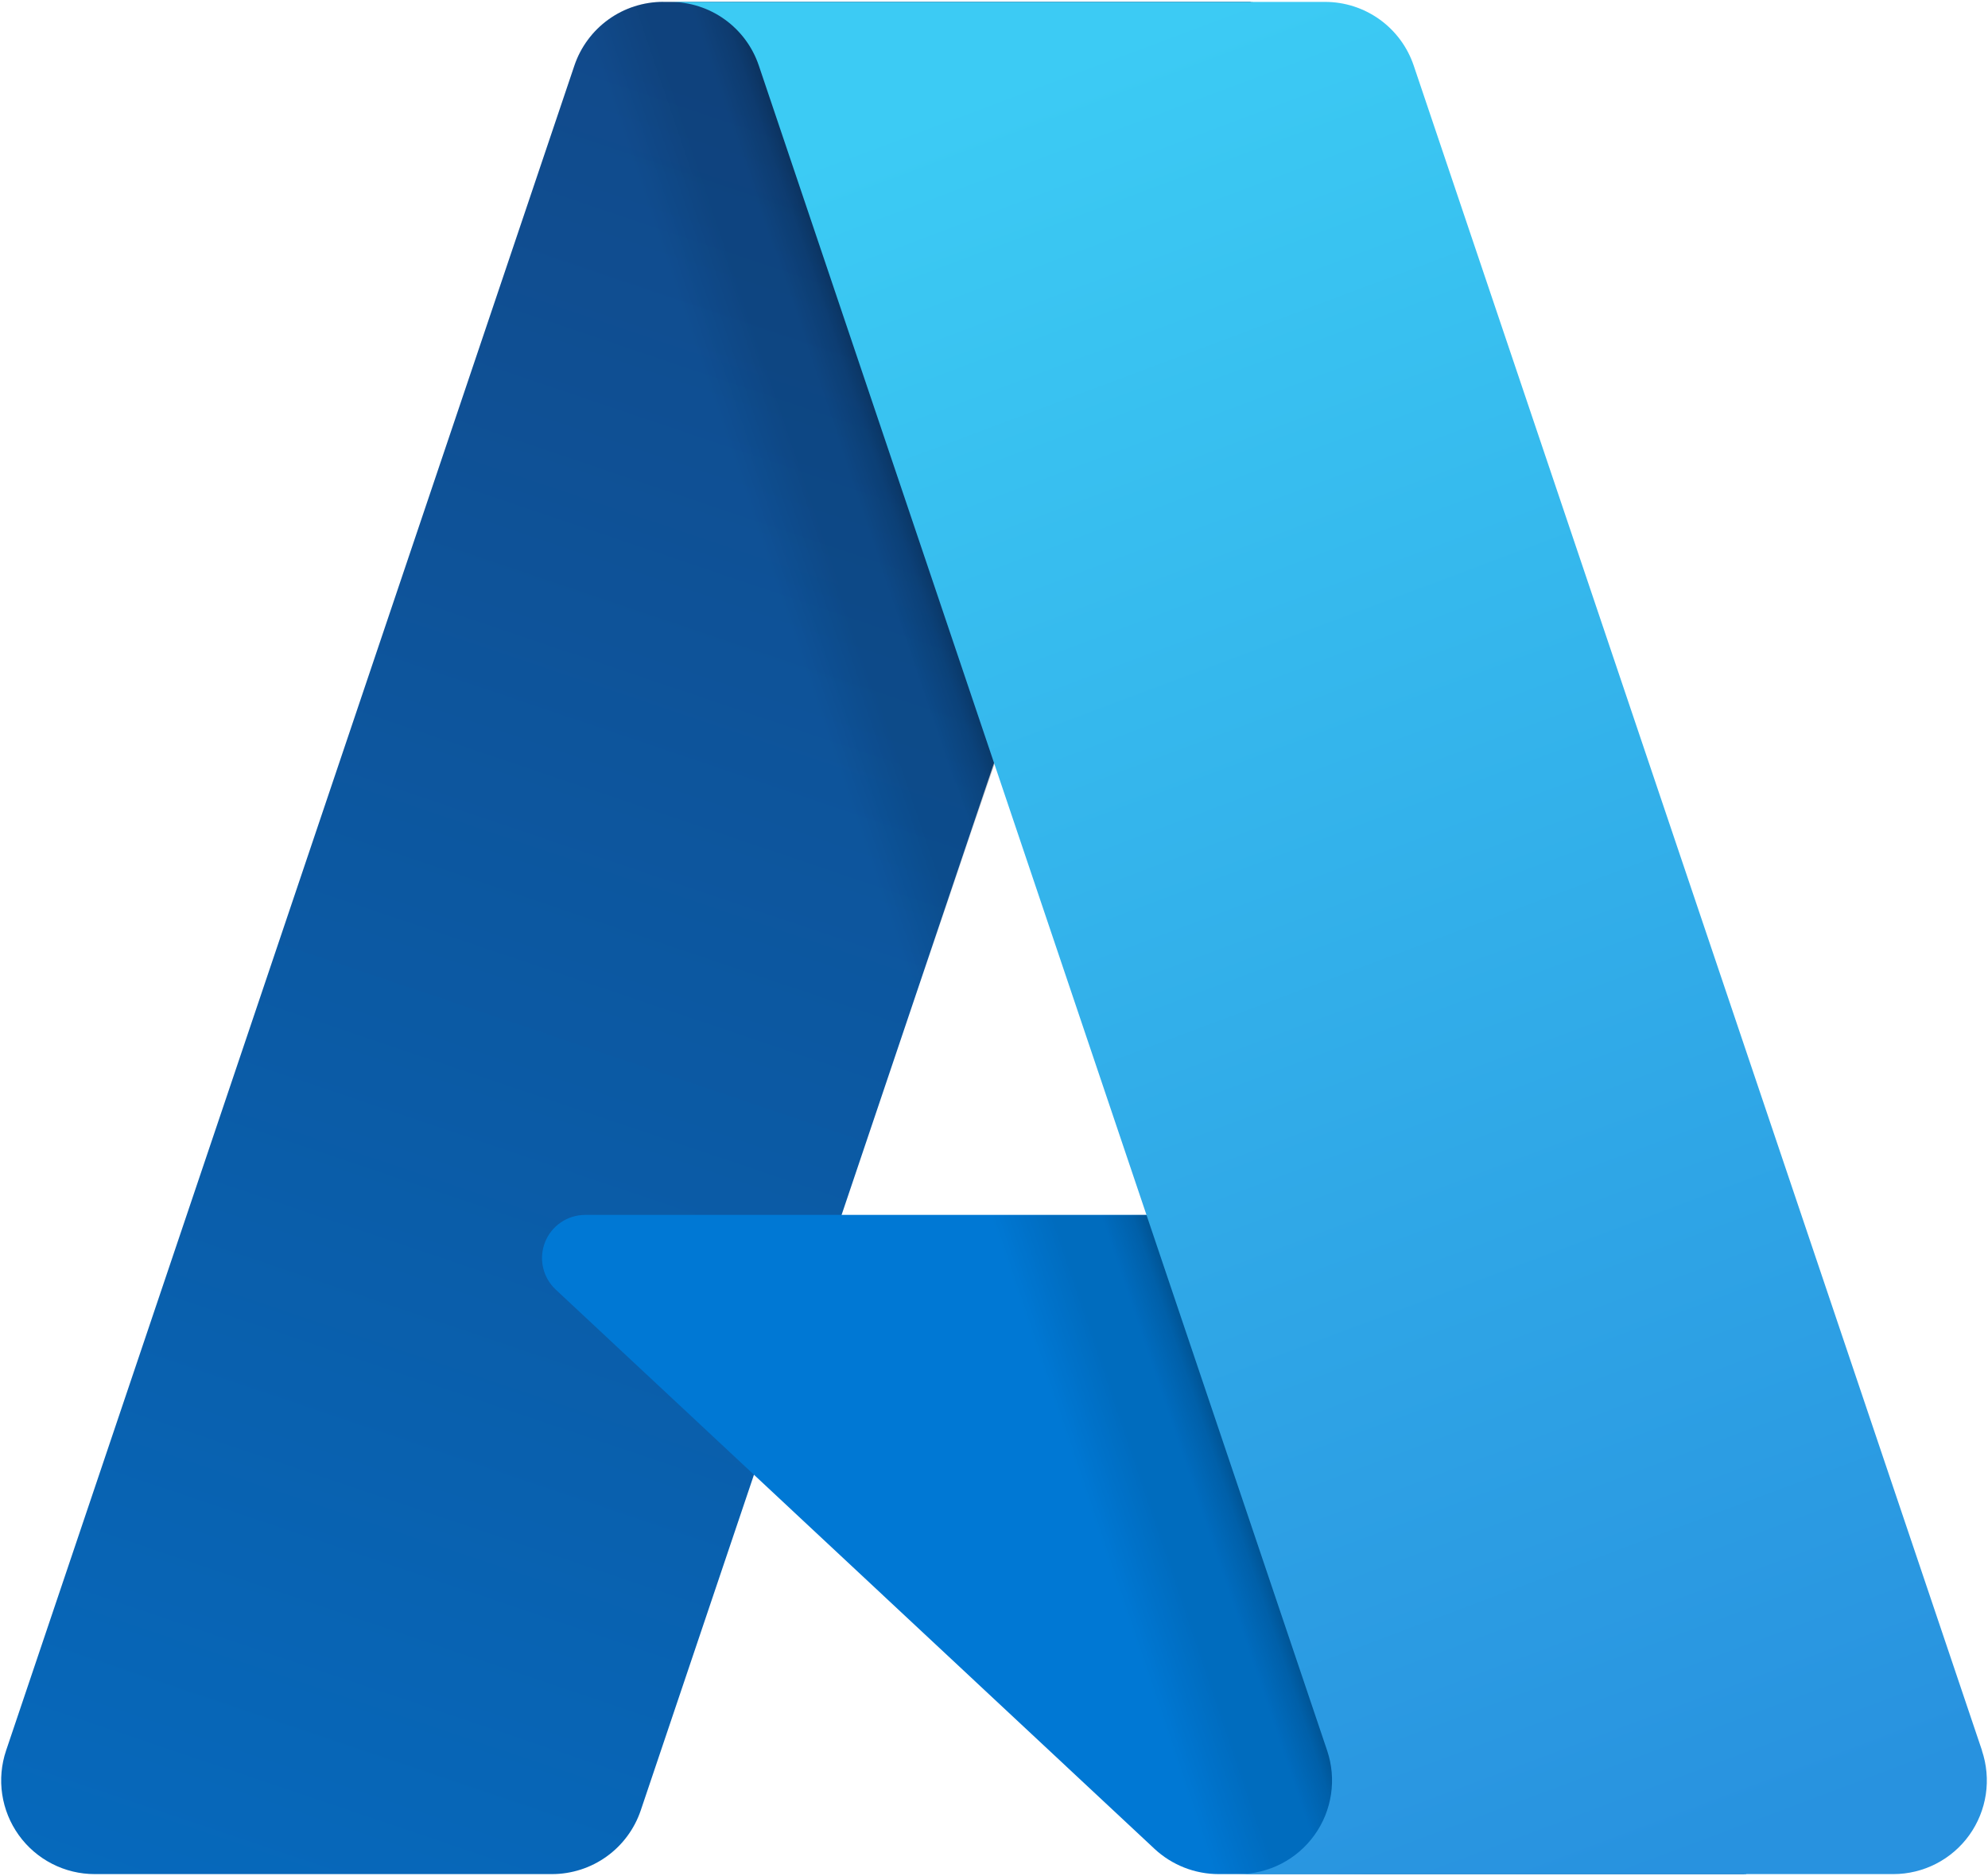
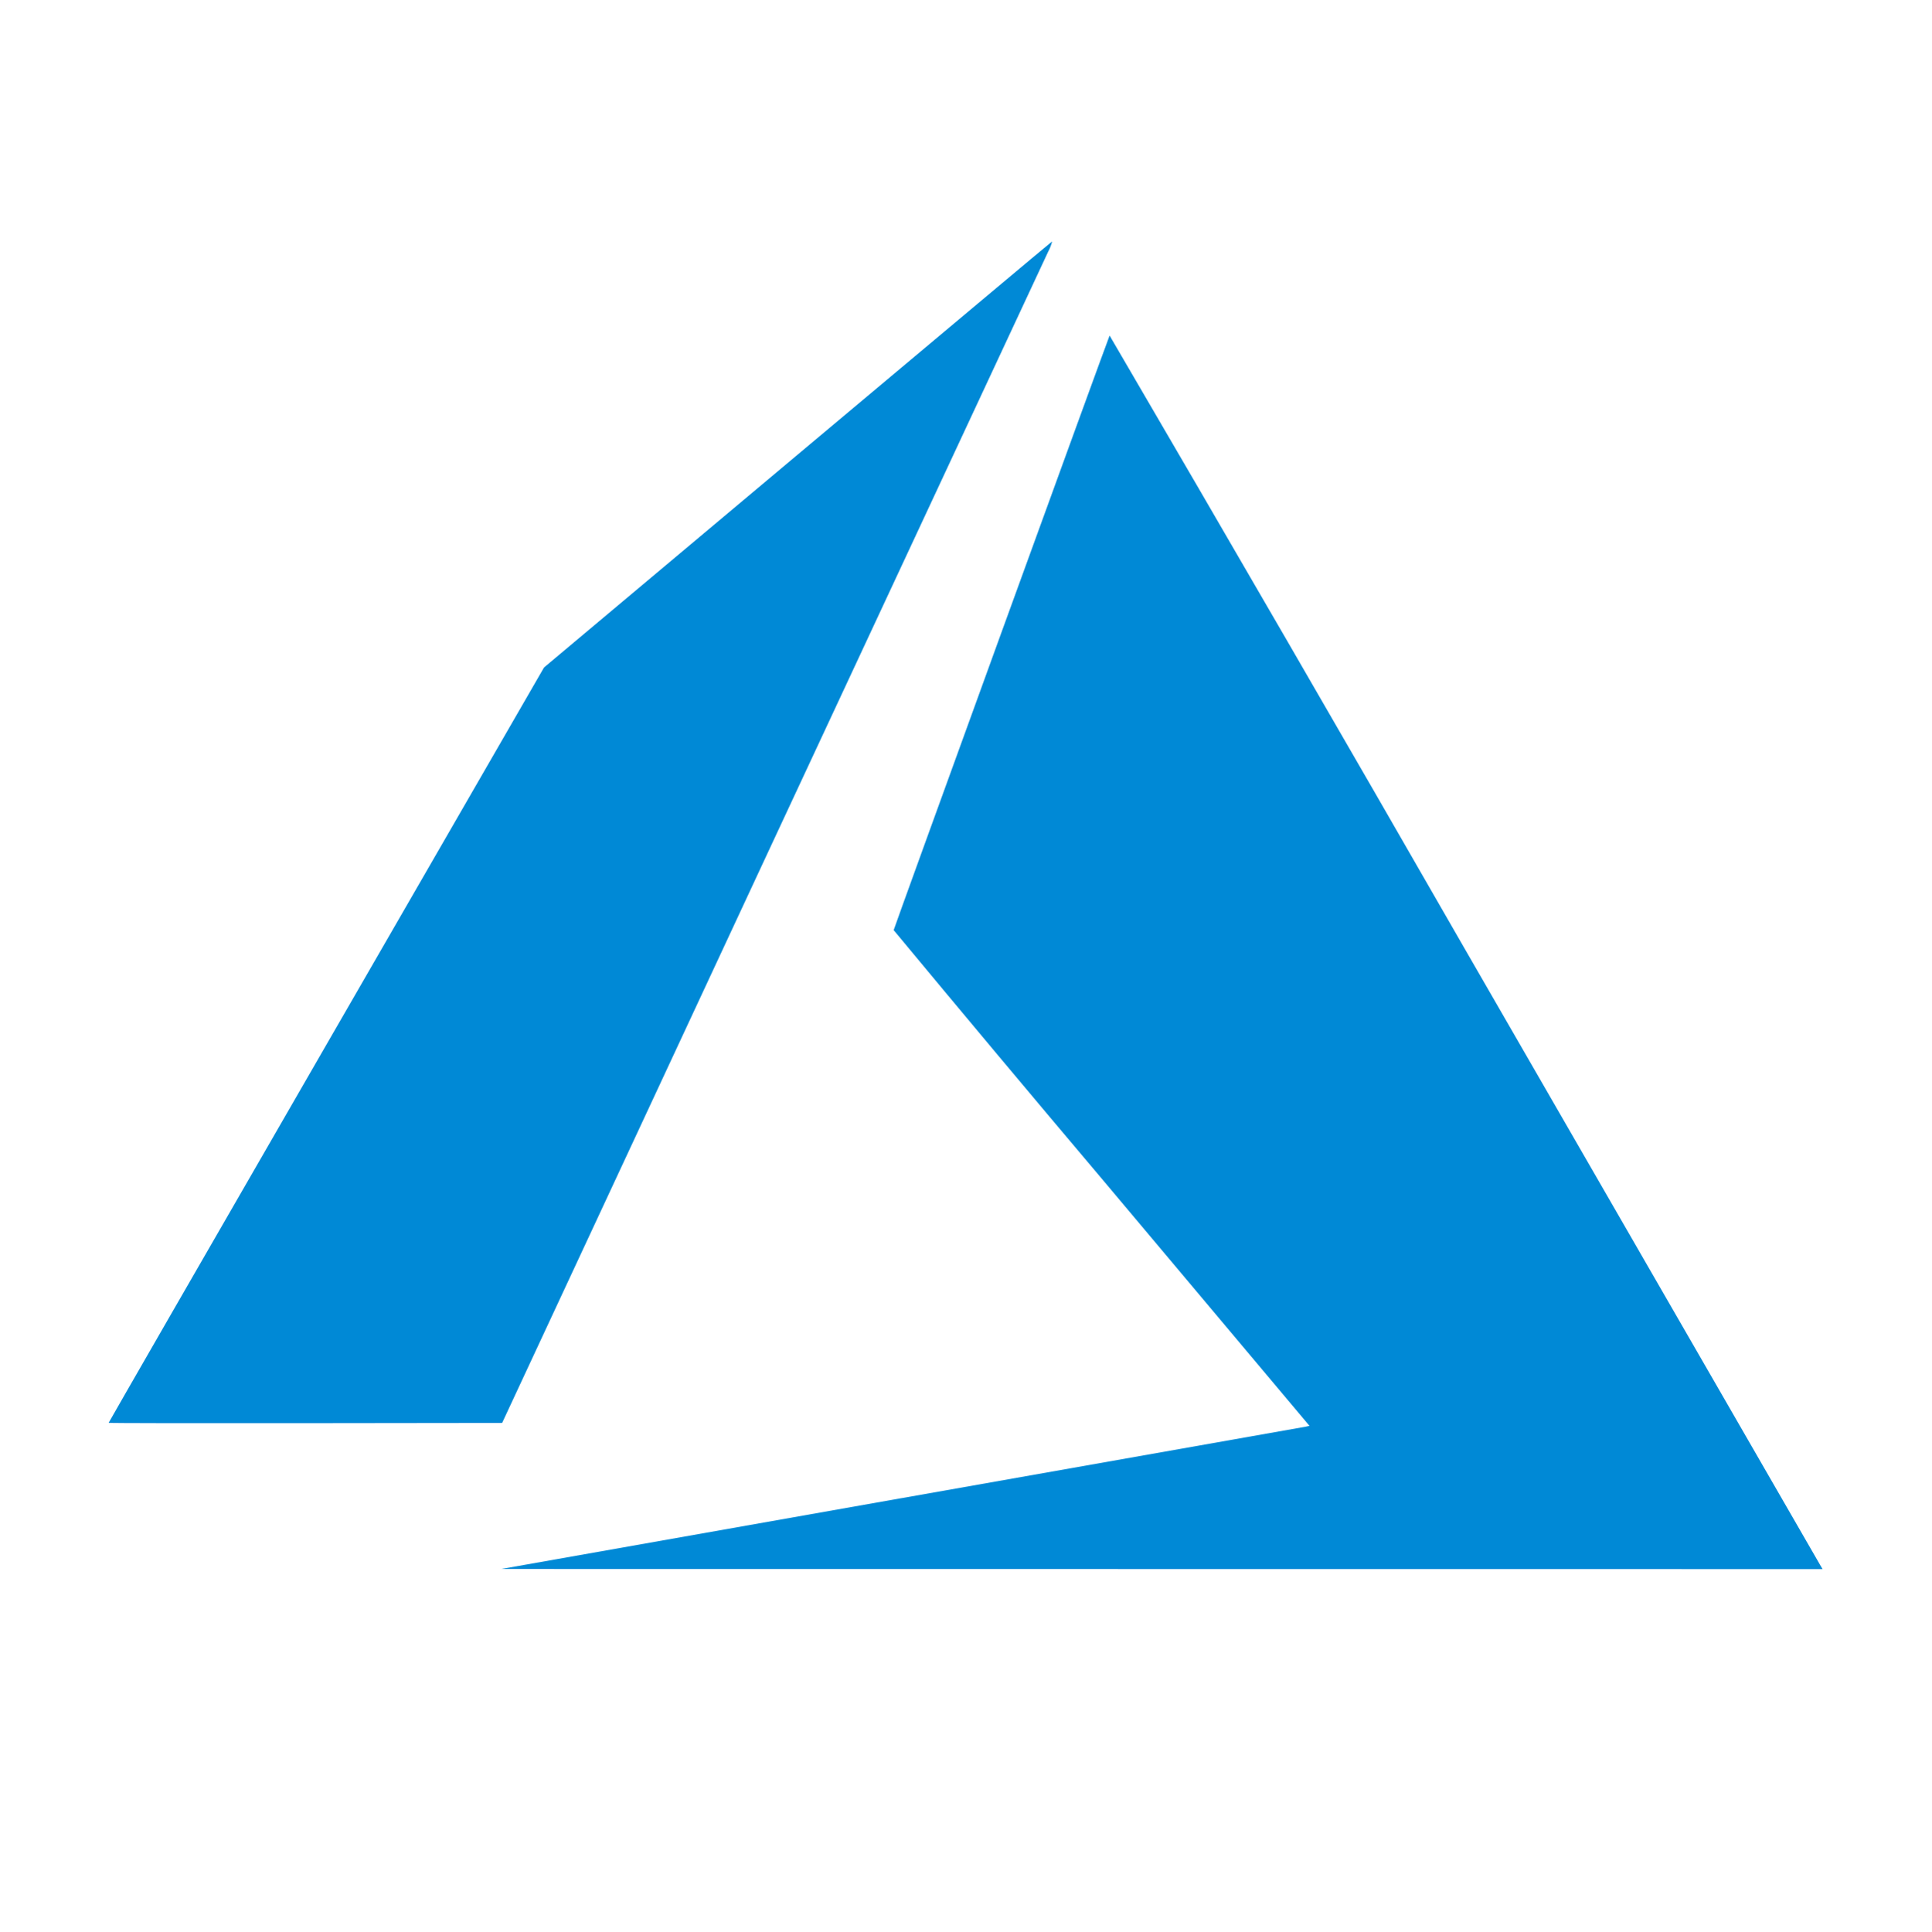
- <svg xmlns="http://www.w3.org/2000/svg" height="2359" width="2500" viewBox="-0.45 0.38 800.889 754.23">
-   <linearGradient id="a" gradientUnits="userSpaceOnUse" x1="353.1" x2="107.1" y1="56.3" y2="783">
-     <stop offset="0" stop-color="#114a8b" />
-     <stop offset="1" stop-color="#0669bc" />
-   </linearGradient>
-   <linearGradient id="b" gradientUnits="userSpaceOnUse" x1="429.8" x2="372.9" y1="394.9" y2="414.2">
-     <stop offset="0" stop-opacity=".3" />
-     <stop offset=".1" stop-opacity=".2" />
-     <stop offset=".3" stop-opacity=".1" />
-     <stop offset=".6" stop-opacity=".1" />
-     <stop offset="1" stop-opacity="0" />
-   </linearGradient>
-   <linearGradient id="c" gradientUnits="userSpaceOnUse" x1="398.4" x2="668.4" y1="35.1" y2="754.4">
-     <stop offset="0" stop-color="#3ccbf4" />
-     <stop offset="1" stop-color="#2892df" />
-   </linearGradient>
-   <path d="M266.71.4h236.71L257.69 728.9a37.8 37.8 0 0 1-5.42 10.38c-2.33 3.16-5.14 5.93-8.33 8.22s-6.71 4.07-10.45 5.27-7.64 1.82-11.56 1.82H37.71c-5.98 0-11.88-1.42-17.2-4.16A37.636 37.636 0 0 1 7.1 738.87a37.762 37.762 0 0 1-6.66-16.41c-.89-5.92-.35-11.97 1.56-17.64L230.94 26.07c1.25-3.72 3.08-7.22 5.42-10.38 2.33-3.16 5.15-5.93 8.33-8.22 3.19-2.29 6.71-4.07 10.45-5.27S262.78.38 266.7.38v.01z" fill="url(#a)" />
-   <path d="M703.07 754.59H490.52c-2.37 0-4.74-.22-7.08-.67-2.33-.44-4.62-1.1-6.83-1.97s-4.33-1.95-6.34-3.21a38.188 38.188 0 0 1-5.63-4.34l-241.2-225.26a17.423 17.423 0 0 1-5.1-8.88 17.383 17.383 0 0 1 7.17-18.21c2.89-1.96 6.3-3.01 9.79-3.01h375.36l92.39 265.56z" fill="#0078d4" />
-   <path d="M504.27.4l-165.7 488.69 270.74-.06 92.87 265.56H490.43c-2.19-.02-4.38-.22-6.54-.61s-4.28-.96-6.34-1.72a38.484 38.484 0 0 1-11.36-6.51L303.37 593.79l-45.58 134.42c-1.18 3.36-2.8 6.55-4.82 9.48a40.479 40.479 0 0 1-16.05 13.67 40.03 40.03 0 0 1-10.13 3.23H37.82c-6.04.02-12-1.42-17.37-4.2A37.664 37.664 0 0 1 .43 722a37.77 37.77 0 0 1 1.87-17.79L230.87 26.58c1.19-3.79 2.98-7.36 5.3-10.58 2.31-3.22 5.13-6.06 8.33-8.4s6.76-4.16 10.53-5.38S262.75.38 266.72.4h237.56z" fill="url(#b)" />
-   <path d="M797.99 704.82a37.847 37.847 0 0 1 1.57 17.64 37.867 37.867 0 0 1-6.65 16.41 37.691 37.691 0 0 1-30.61 15.72H498.48c5.98 0 11.88-1.43 17.21-4.16 5.32-2.73 9.92-6.7 13.41-11.56s5.77-10.49 6.66-16.41.35-11.97-1.56-17.64L305.25 26.05a37.713 37.713 0 0 0-13.73-18.58c-3.18-2.29-6.7-4.06-10.43-5.26S273.46.4 269.55.4h263.81c3.92 0 7.81.61 11.55 1.81 3.73 1.2 7.25 2.98 10.44 5.26 3.18 2.29 5.99 5.06 8.32 8.21s4.15 6.65 5.41 10.37l228.95 678.77z" fill="url(#c)" />
+ <svg xmlns="http://www.w3.org/2000/svg" width="145px" height="145px" viewBox="0 0 16 16" fill="none">
+   <g id="SVGRepo_bgCarrier" stroke-width="0" />
+   <g id="SVGRepo_tracerCarrier" stroke-linecap="round" stroke-linejoin="round" />
+   <g id="SVGRepo_iconCarrier">
+     <g fill="#0089D6">
+       <path d="M7.47 12.412l3.348-.592.031-.007-1.722-2.049a291.474 291.474 0 01-1.723-2.058c0-.01 1.779-4.909 1.789-4.926a788.95 788.95 0 012.934 5.066l2.95 5.115.023.039-10.948-.001 3.317-.587zM.9 11.788c0-.003.811-1.412 1.803-3.131L4.507 5.53l2.102-1.764C7.765 2.797 8.714 2 8.717 2a.37.37 0 01-.033.085L6.4 6.981 4.16 11.789l-1.63.002c-.897.001-1.63 0-1.63-.003z" />
+     </g>
+   </g>
</svg>
